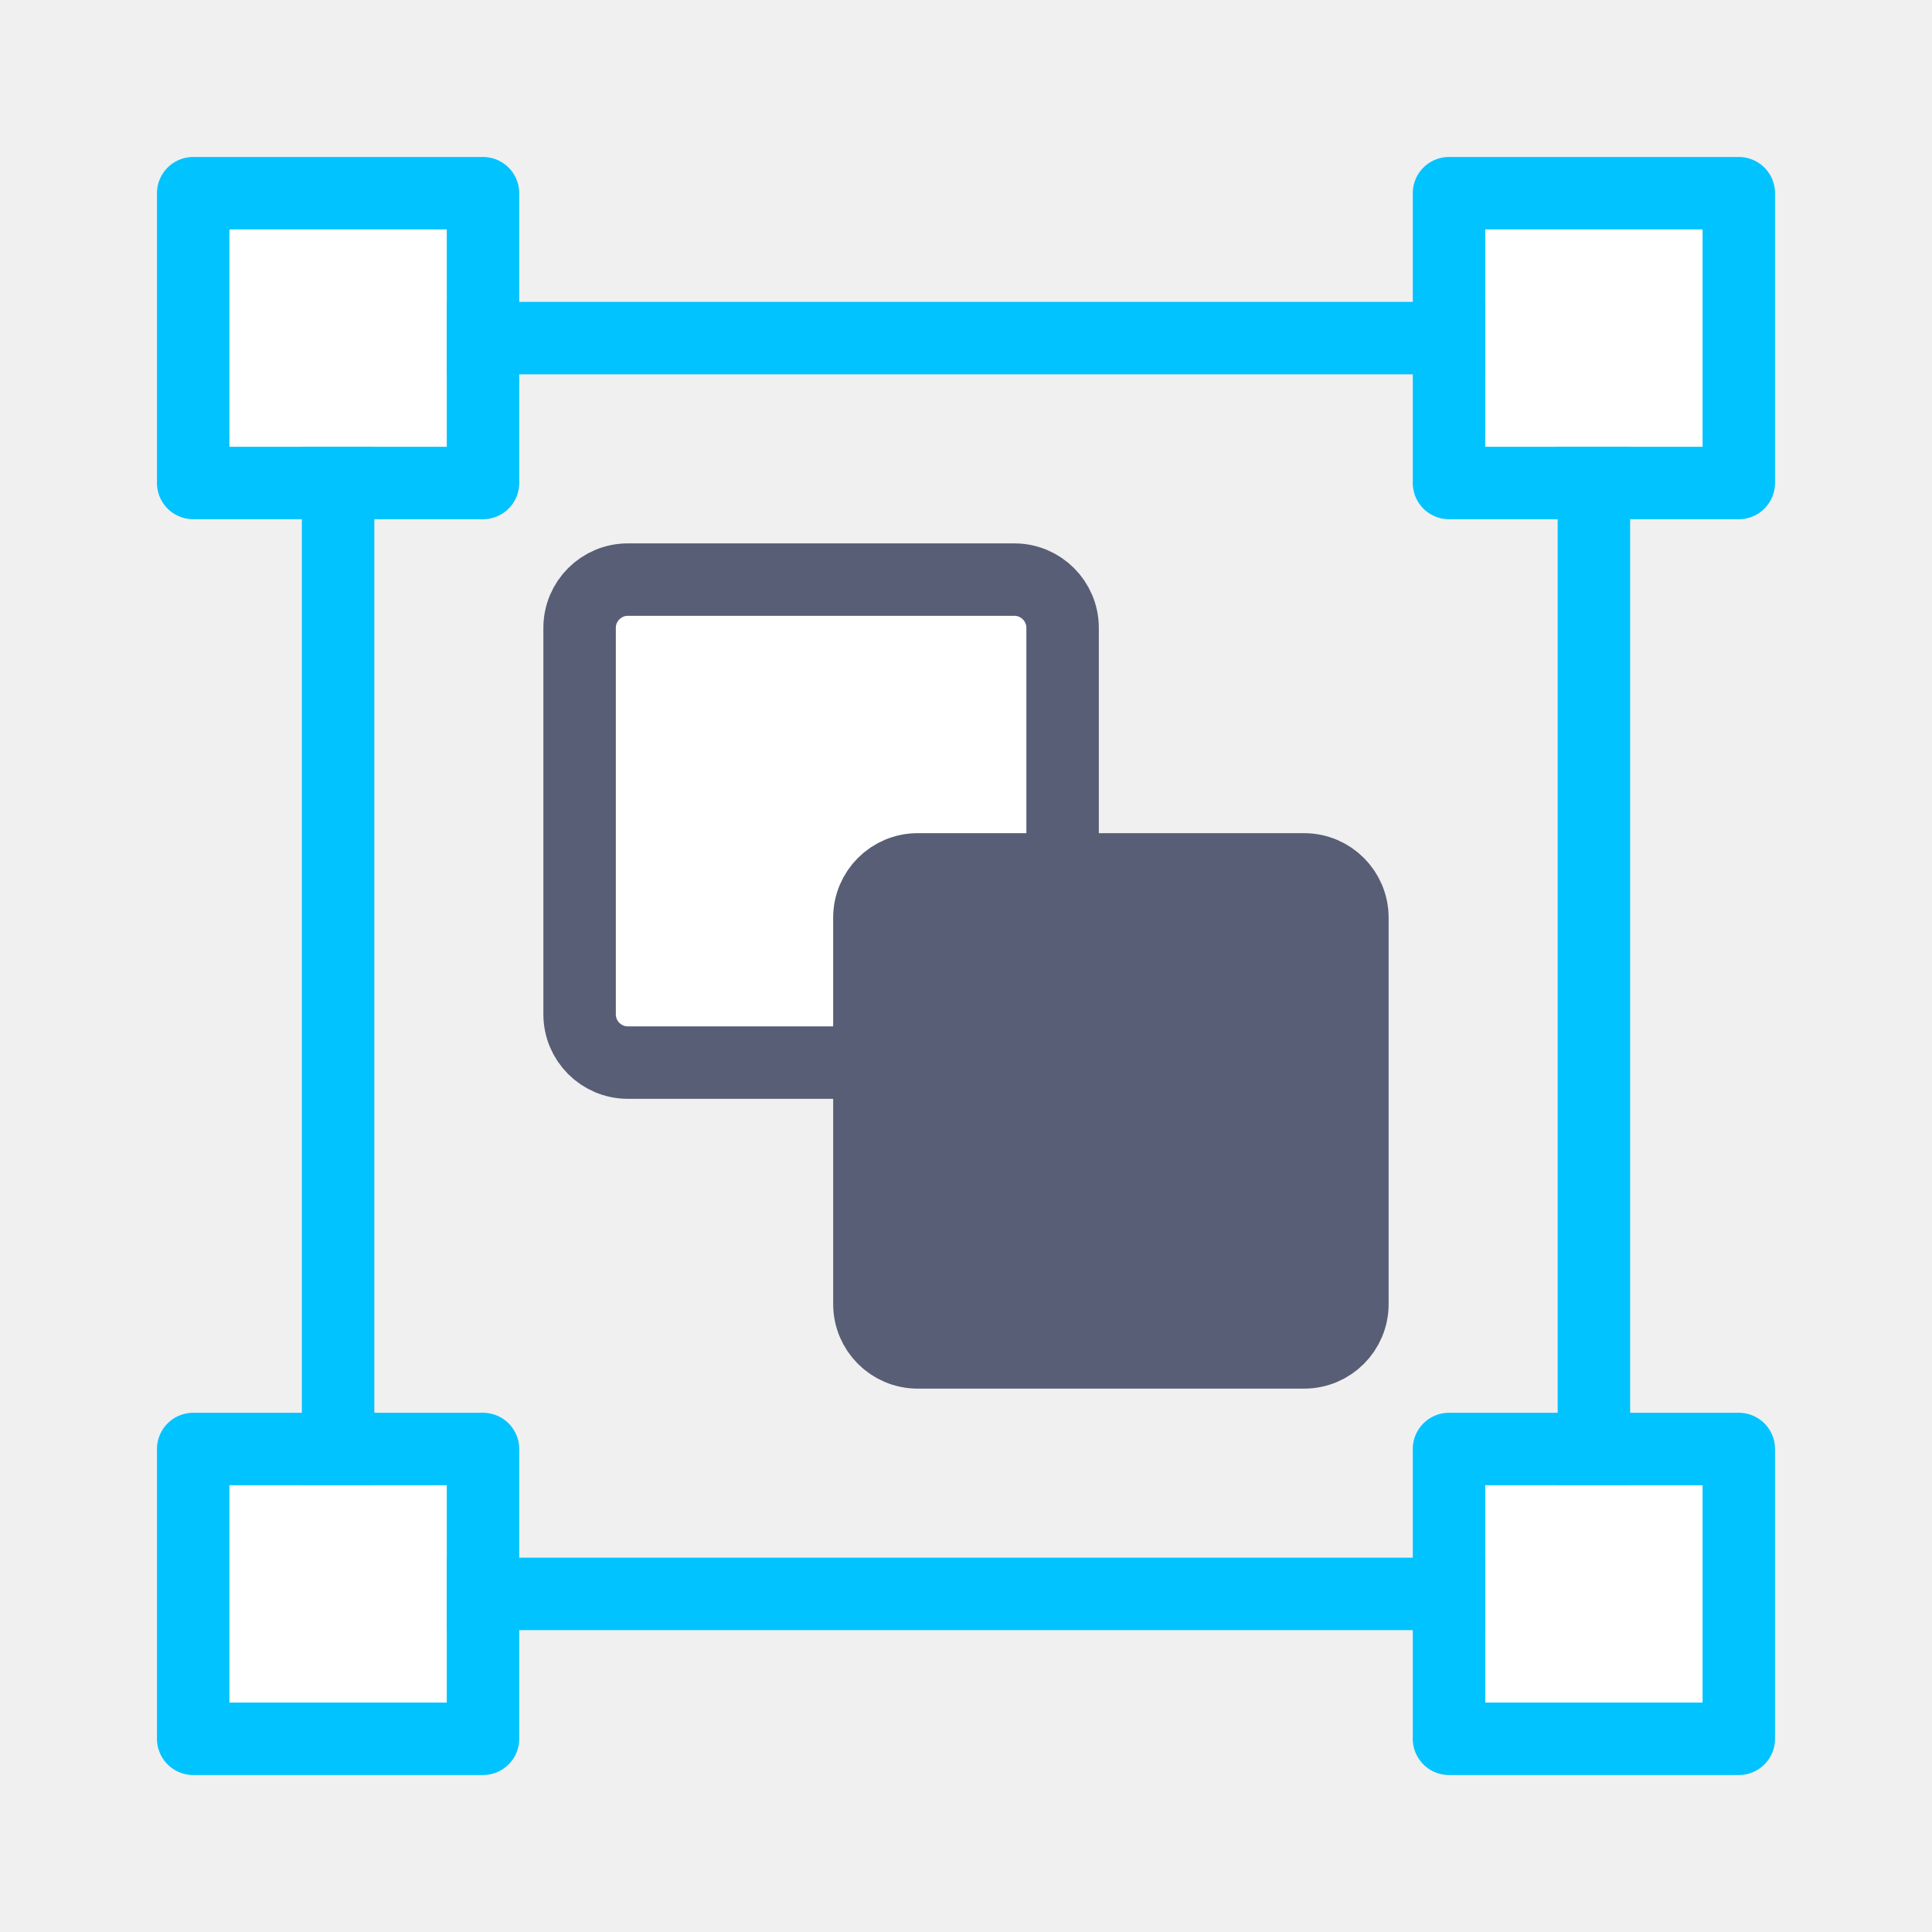
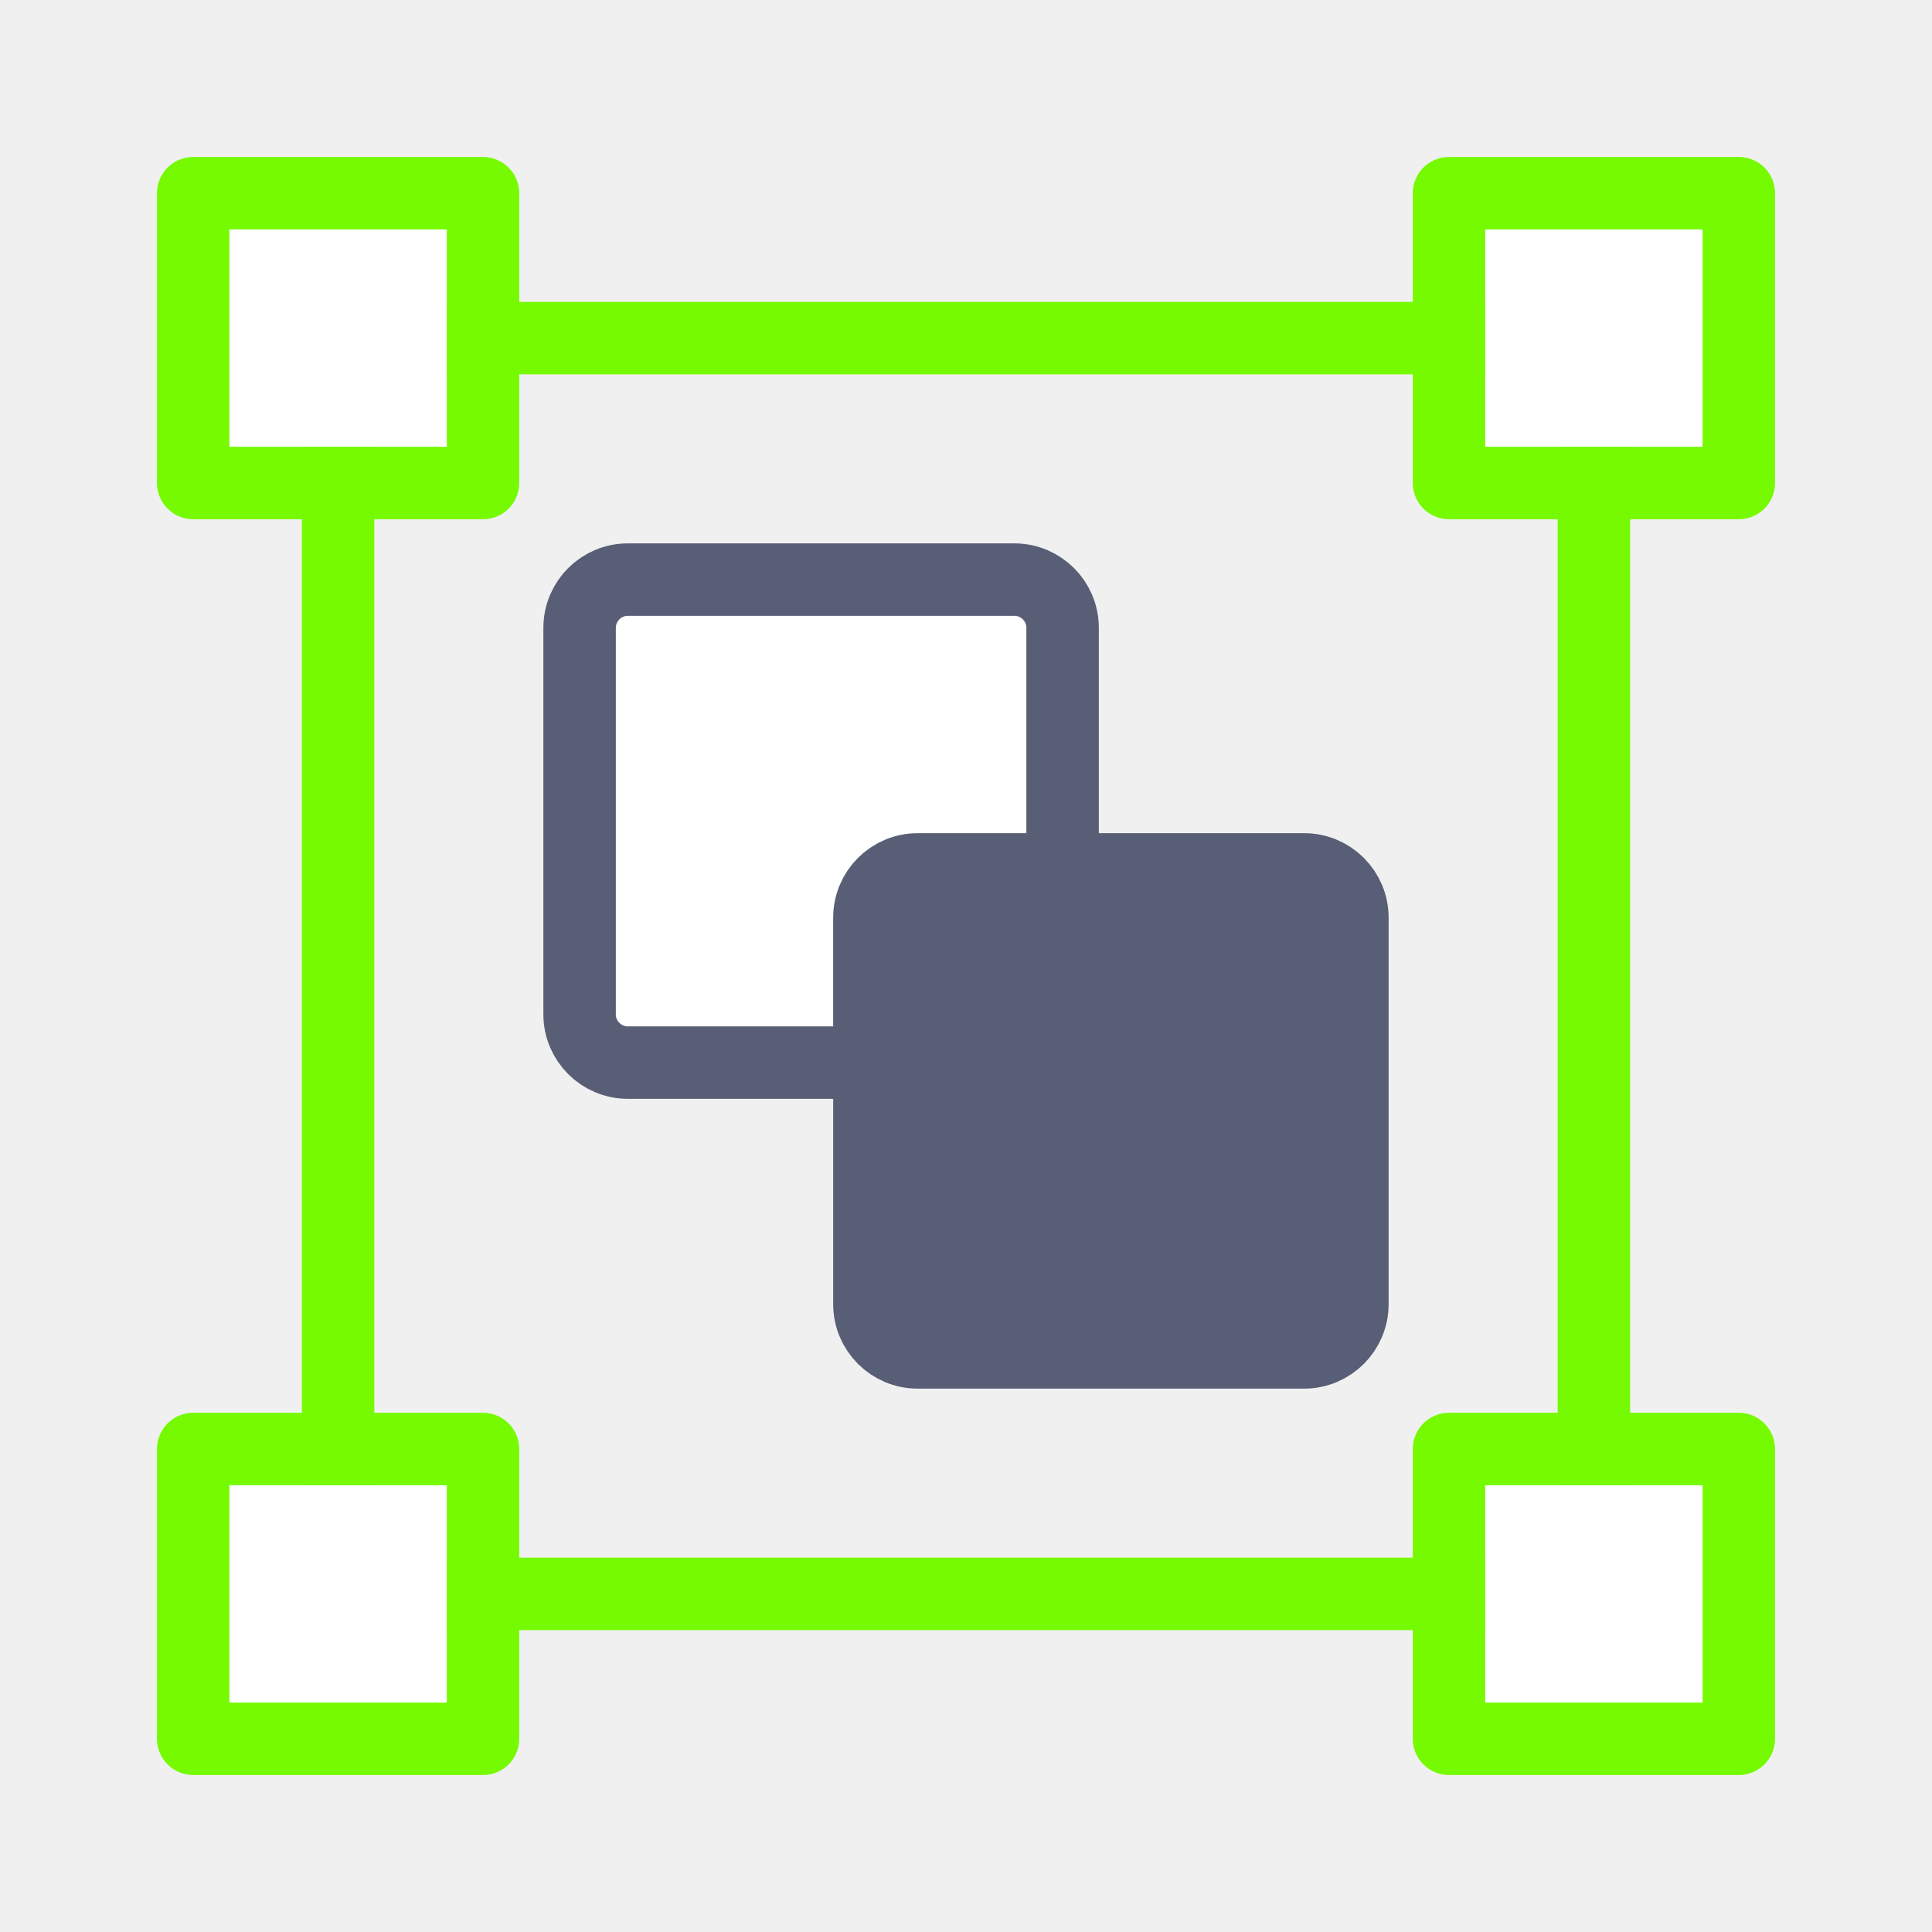
<svg xmlns="http://www.w3.org/2000/svg" width="20px" height="20px" viewBox="0 0 20 20" version="1.1">
  <defs />
  <g id="Page-1" stroke="none" stroke-width="1" fill="none" fill-rule="evenodd">
    <g id="group" stroke-width="0.75">
      <g id="group-icon" transform="translate(2, 2)">
-         <rect id="Rectangle-2" stroke="#00c3ff" fill="#FFFFFF" stroke-linecap="round" stroke-linejoin="round" x="0" y="0" width="3" height="3" />
-         <rect id="Rectangle-2-Copy-2" stroke="#00c3ff" fill="#FFFFFF" stroke-linecap="round" stroke-linejoin="round" x="13" y="0" width="3" height="3" />
-         <rect id="Rectangle-2-Copy" stroke="#00c3ff" fill="#FFFFFF" stroke-linecap="round" stroke-linejoin="round" x="0" y="13" width="3" height="3" />
-         <rect id="Rectangle-2-Copy-3" stroke="#00c3ff" fill="#FFFFFF" stroke-linecap="round" stroke-linejoin="round" x="13" y="13" width="3" height="3" />
-         <path d="M1.5,3 L1.5,13" id="Line" stroke="#00c3ff" stroke-linecap="square" />
-         <path d="M14.5,3 L14.5,13" id="Line-Copy" stroke="#00c3ff" stroke-linecap="square" />
-         <path d="M13,1.5 L3,1.5" id="Line-Copy-2" stroke="#00c3ff" stroke-linecap="square" />
-         <path d="M13,14.5 L3,14.5" id="Line-Copy-3" stroke="#00c3ff" stroke-linecap="square" />
+         <rect id="Rectangle-2" stroke="#76fa02" fill="#FFFFFF" stroke-linecap="round" stroke-linejoin="round" x="0" y="0" width="3" height="3" />
+         <rect id="Rectangle-2-Copy-2" stroke="#76fa02" fill="#FFFFFF" stroke-linecap="round" stroke-linejoin="round" x="13" y="0" width="3" height="3" />
+         <rect id="Rectangle-2-Copy" stroke="#76fa02" fill="#FFFFFF" stroke-linecap="round" stroke-linejoin="round" x="0" y="13" width="3" height="3" />
+         <rect id="Rectangle-2-Copy-3" stroke="#76fa02" fill="#FFFFFF" stroke-linecap="round" stroke-linejoin="round" x="13" y="13" width="3" height="3" />
+         <path d="M1.5,3 L1.5,13" id="Line" stroke="#76fa02" stroke-linecap="square" />
+         <path d="M14.5,3 L14.5,13" id="Line-Copy" stroke="#76fa02" stroke-linecap="square" />
+         <path d="M13,1.5 L3,1.5" id="Line-Copy-2" stroke="#76fa02" stroke-linecap="square" />
+         <path d="M13,14.5 L3,14.5" id="Line-Copy-3" stroke="#76fa02" stroke-linecap="square" />
        <g id="Group" transform="translate(8, 8) rotate(180) translate(-8, -8) translate(4, 4)" stroke="#575E75">
          <rect id="Rectangle-3-Copy" fill="#FFFFFF" transform="translate(5.5, 5.5) rotate(180) translate(-5.5, -5.5) " x="3" y="3" width="5" height="5" rx="0.5" />
          <rect id="Rectangle-3" fill="#575E75" transform="translate(2.5, 2.5) rotate(180) translate(-2.5, -2.5) " x="0" y="0" width="5" height="5" rx="0.5" />
        </g>
      </g>
    </g>
  </g>
</svg>
